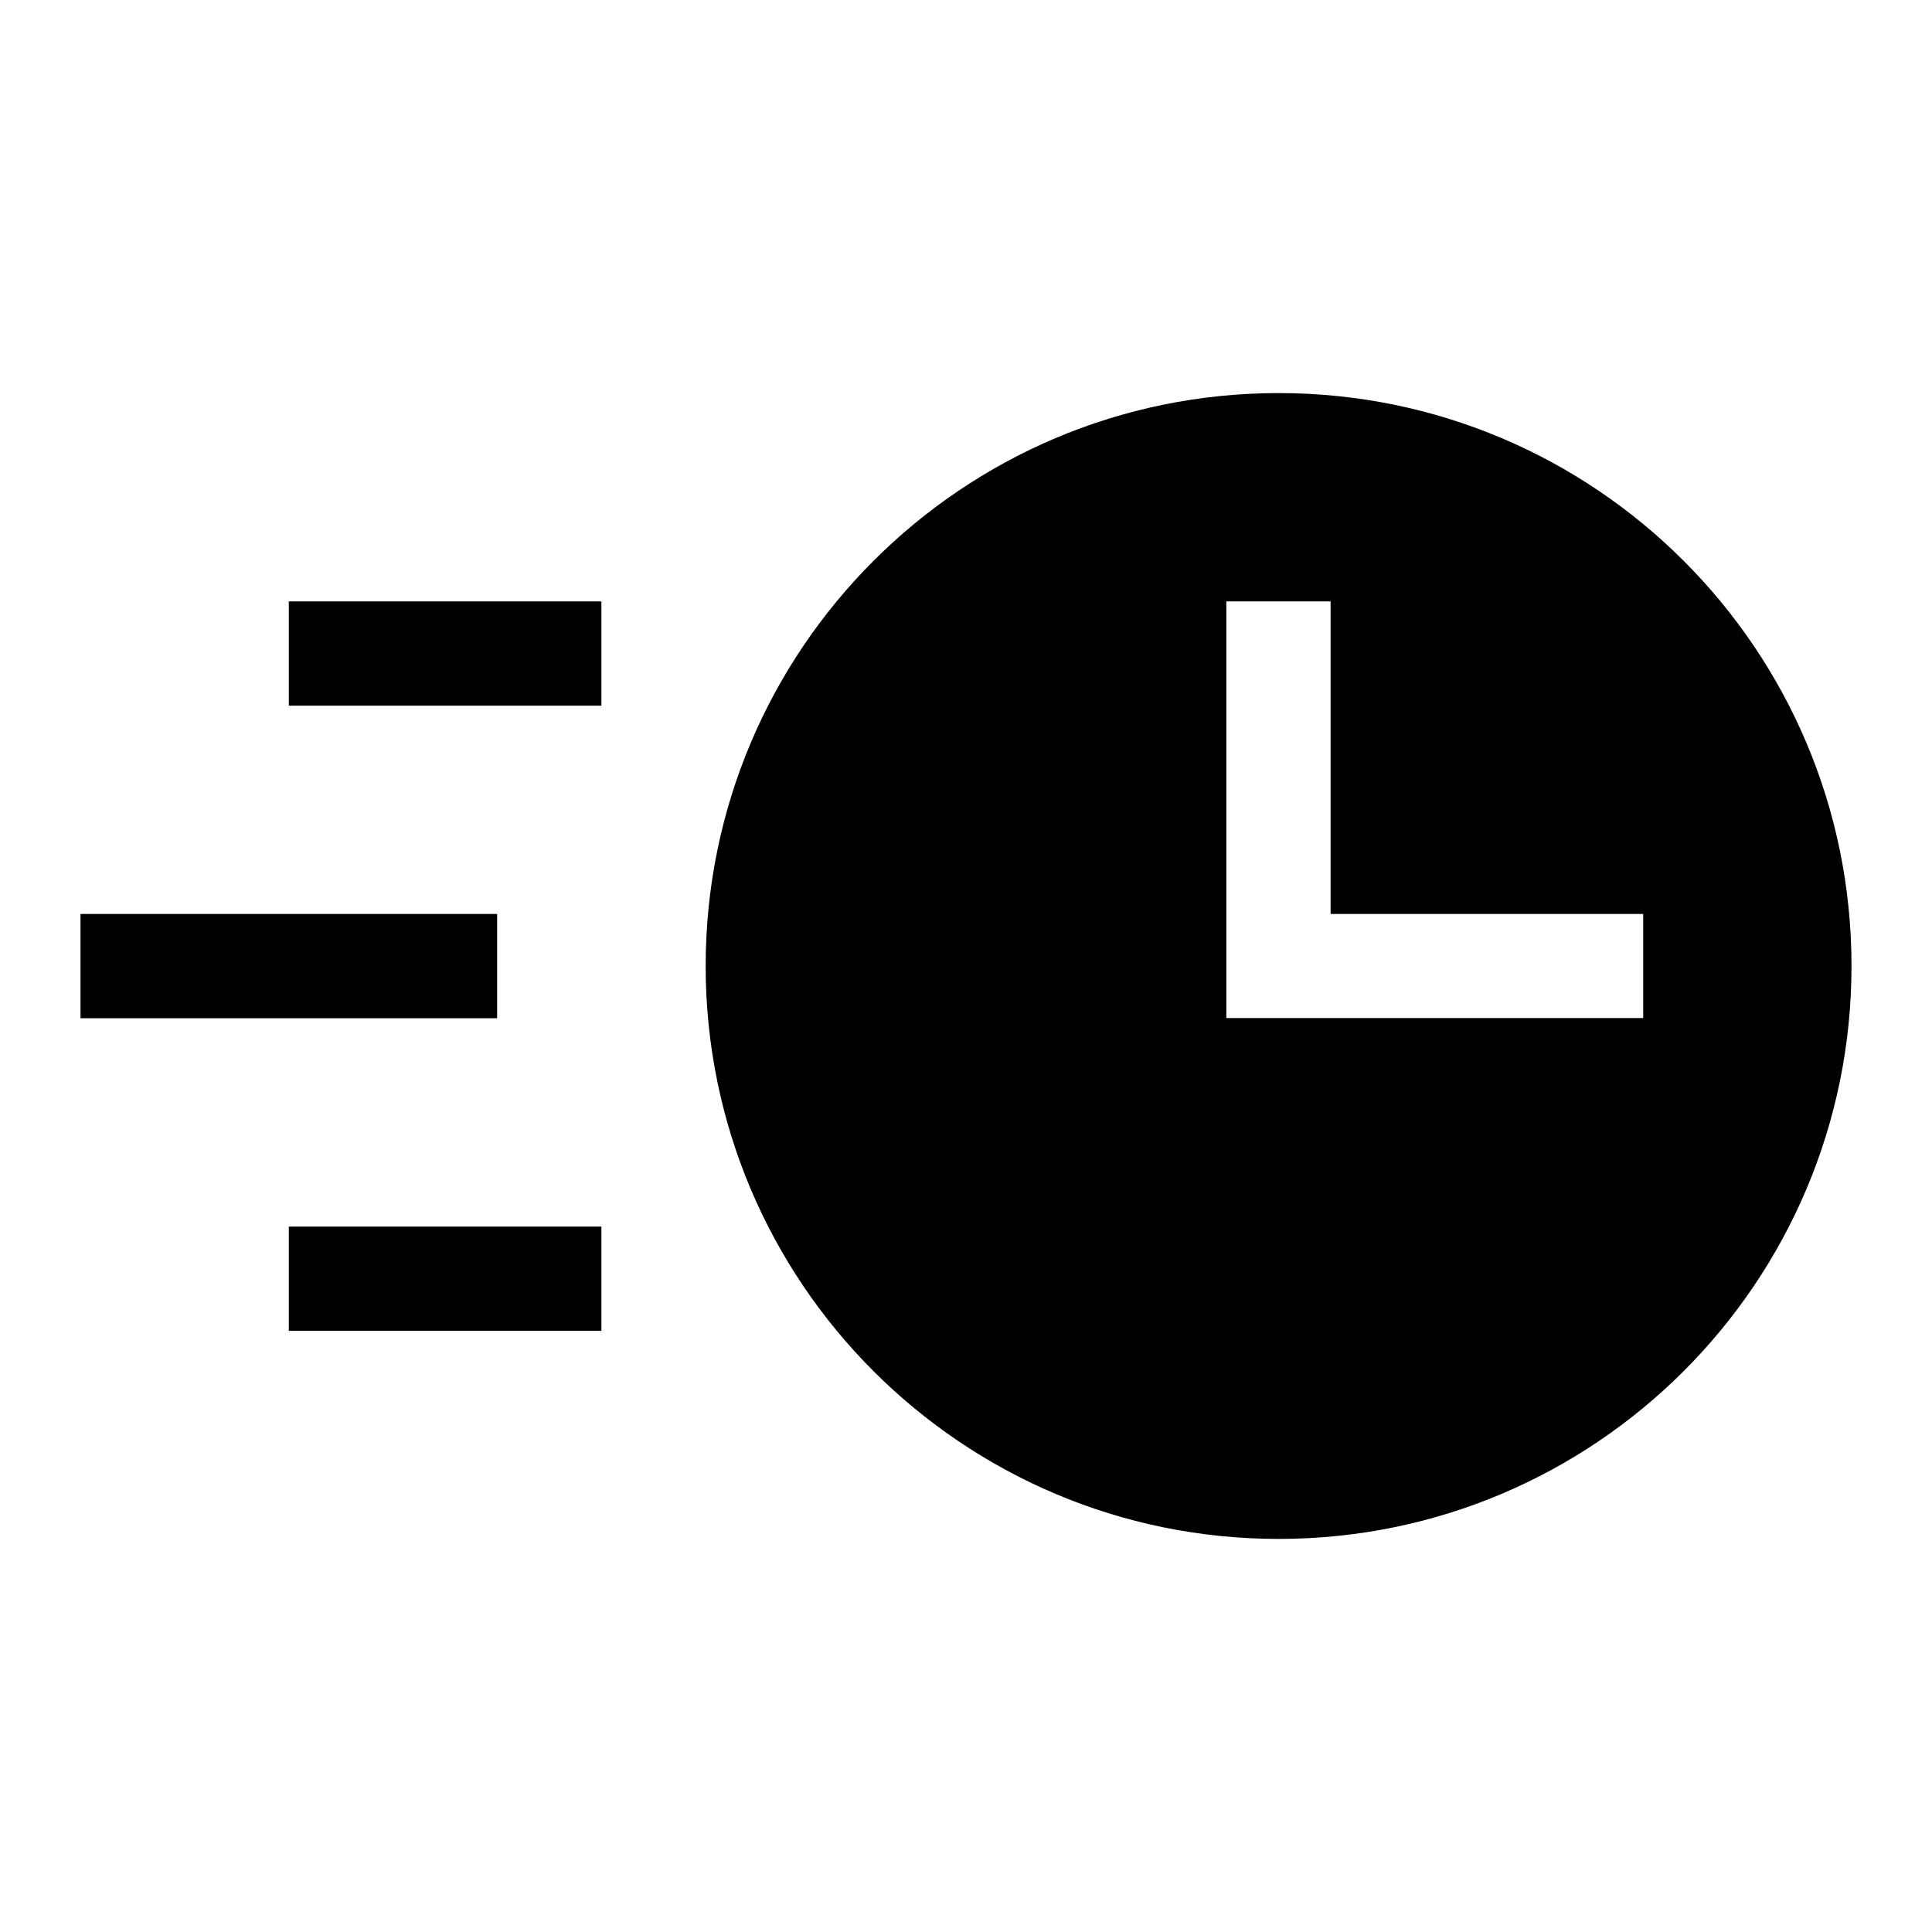
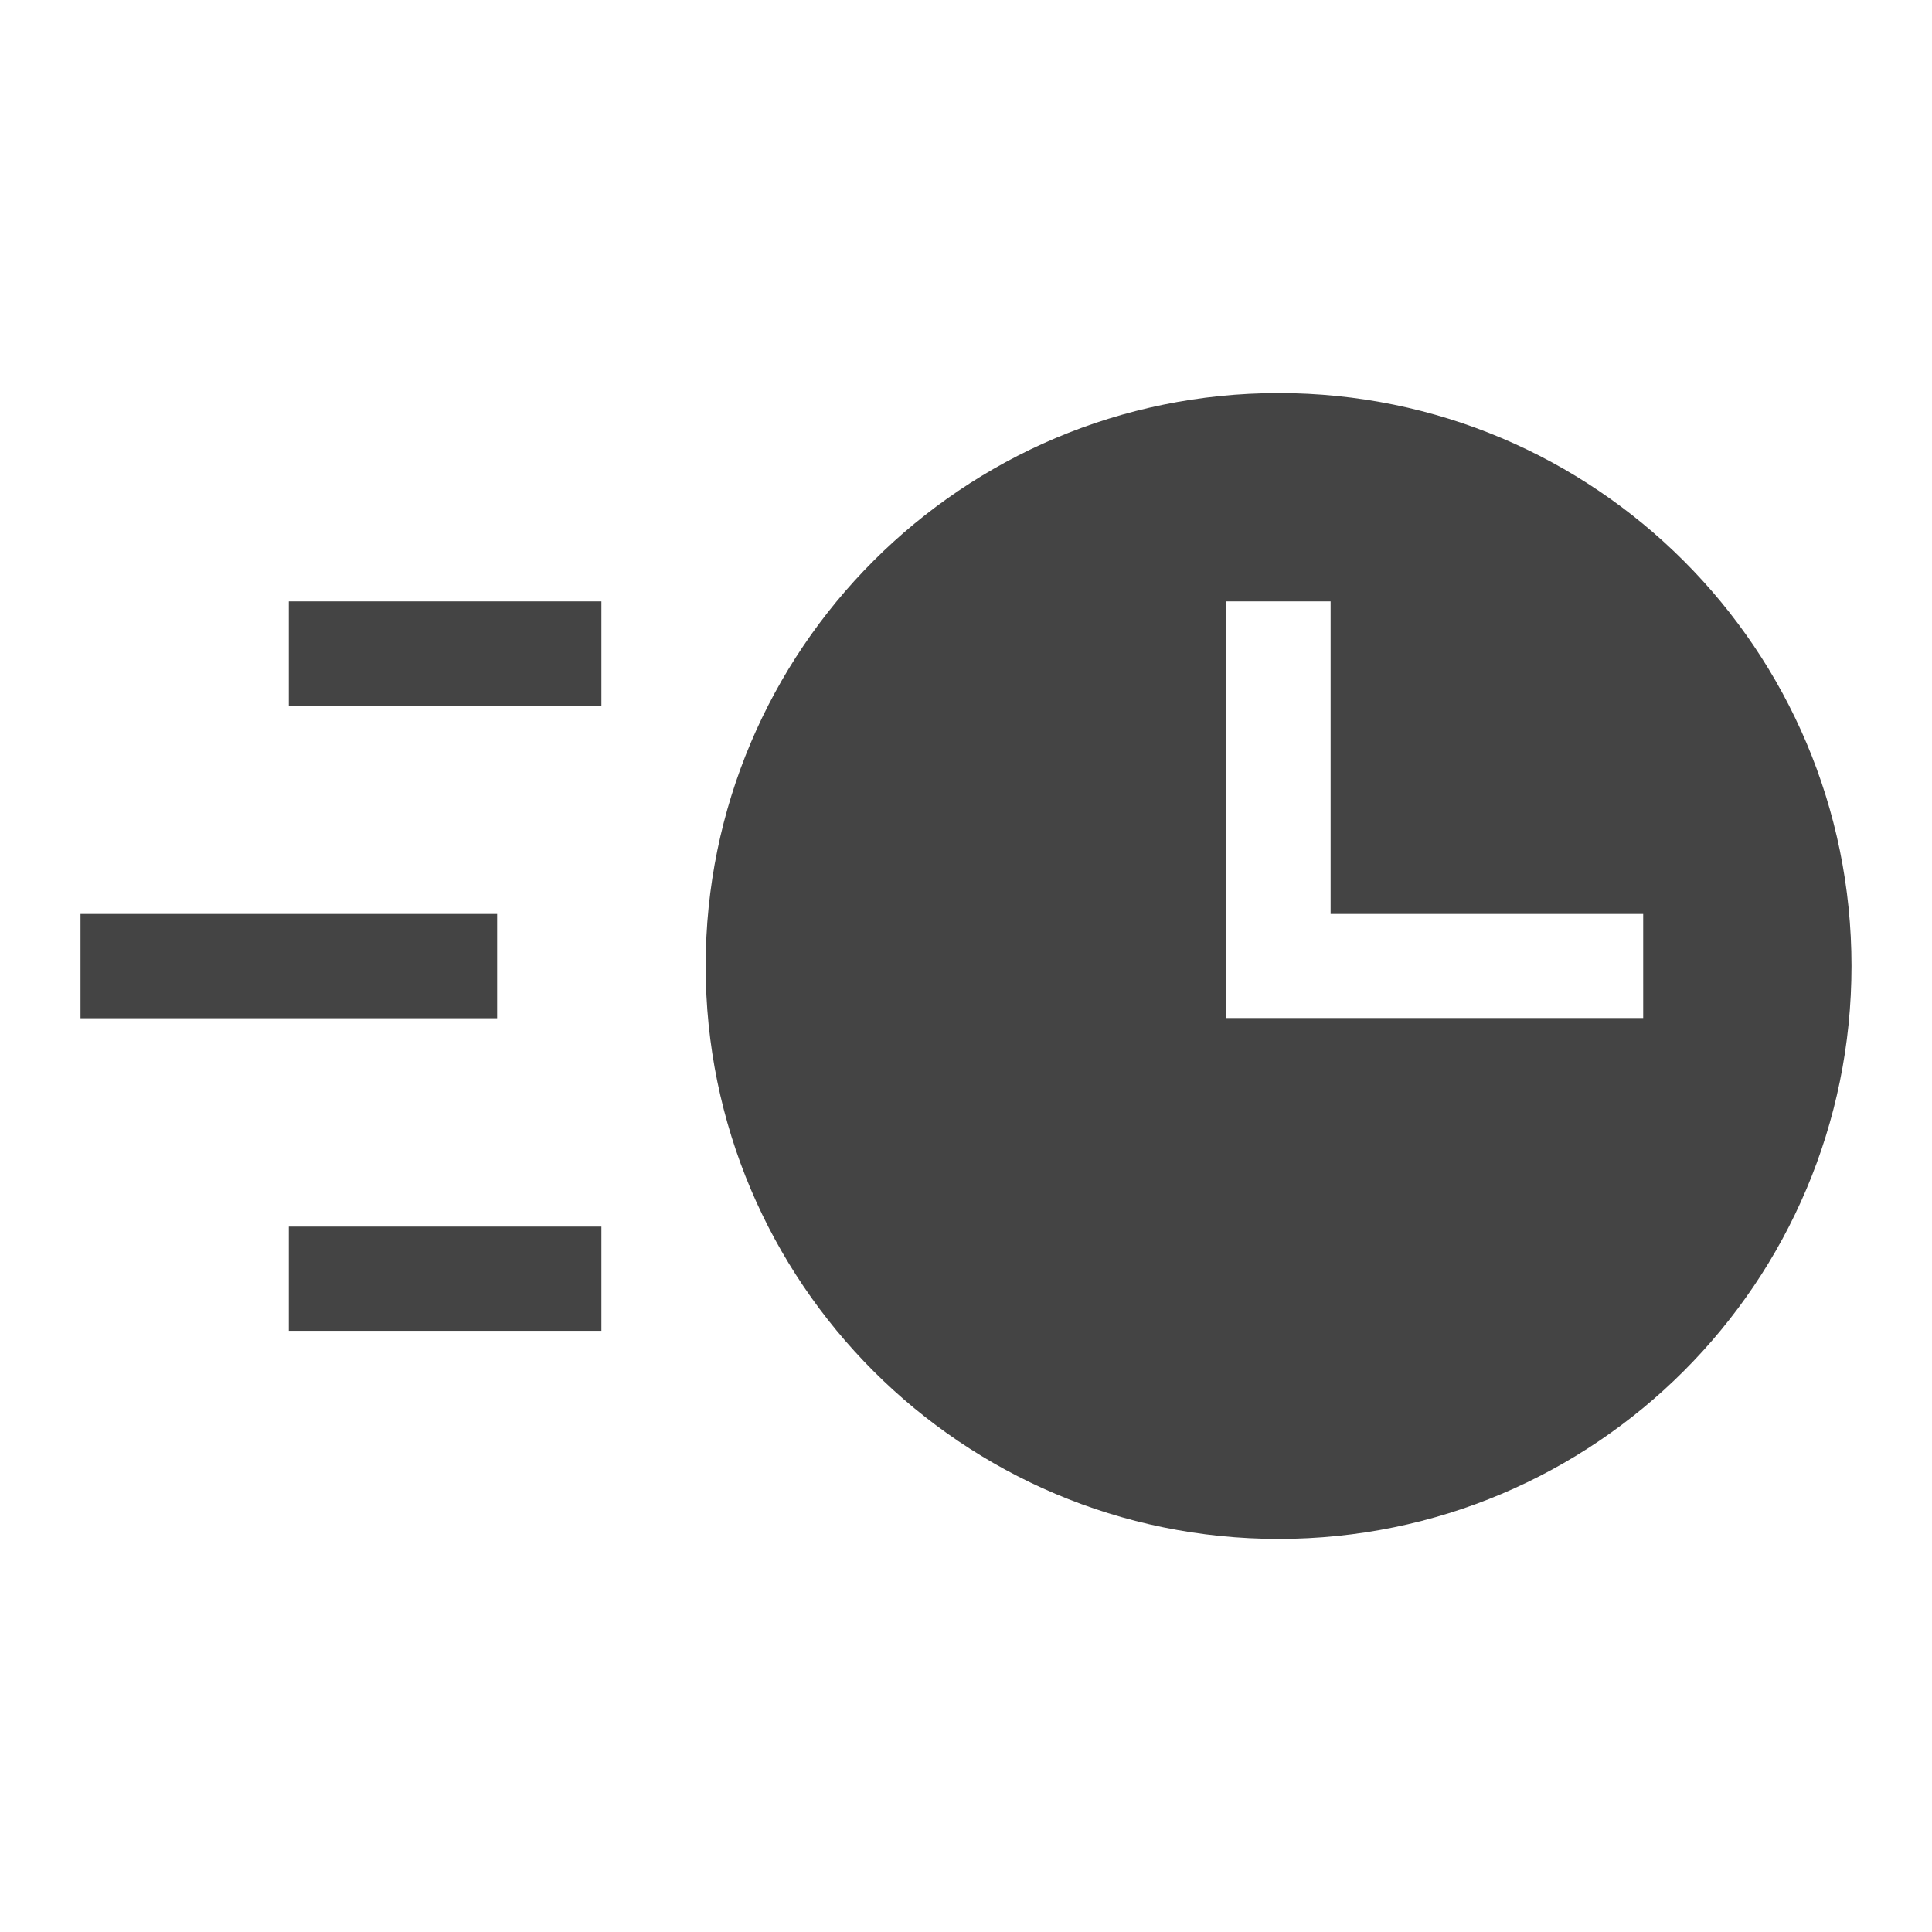
- <svg xmlns="http://www.w3.org/2000/svg" class="jw-svg-icon jw-svg-icon-playback-rate" viewBox="0 0 240 240" focusable="false">
+ <svg xmlns="http://www.w3.org/2000/svg" class="jw-svg-icon jw-svg-icon-playback-rate" style="fill: #444" viewBox="0 0 240 240" focusable="false">
  <path d="M158.83,48.83A71.17,71.17,0,1,0,230,120,71.163,71.163,0,0,0,158.83,48.83Zm45.293,77.632H152.34V74.708h12.952v38.83h38.83ZM35.878,74.708h38.83V87.66H35.878ZM10,113.538H61.755V126.49H10Zm25.878,38.83h38.83V165.32H35.878Z" />
</svg>
